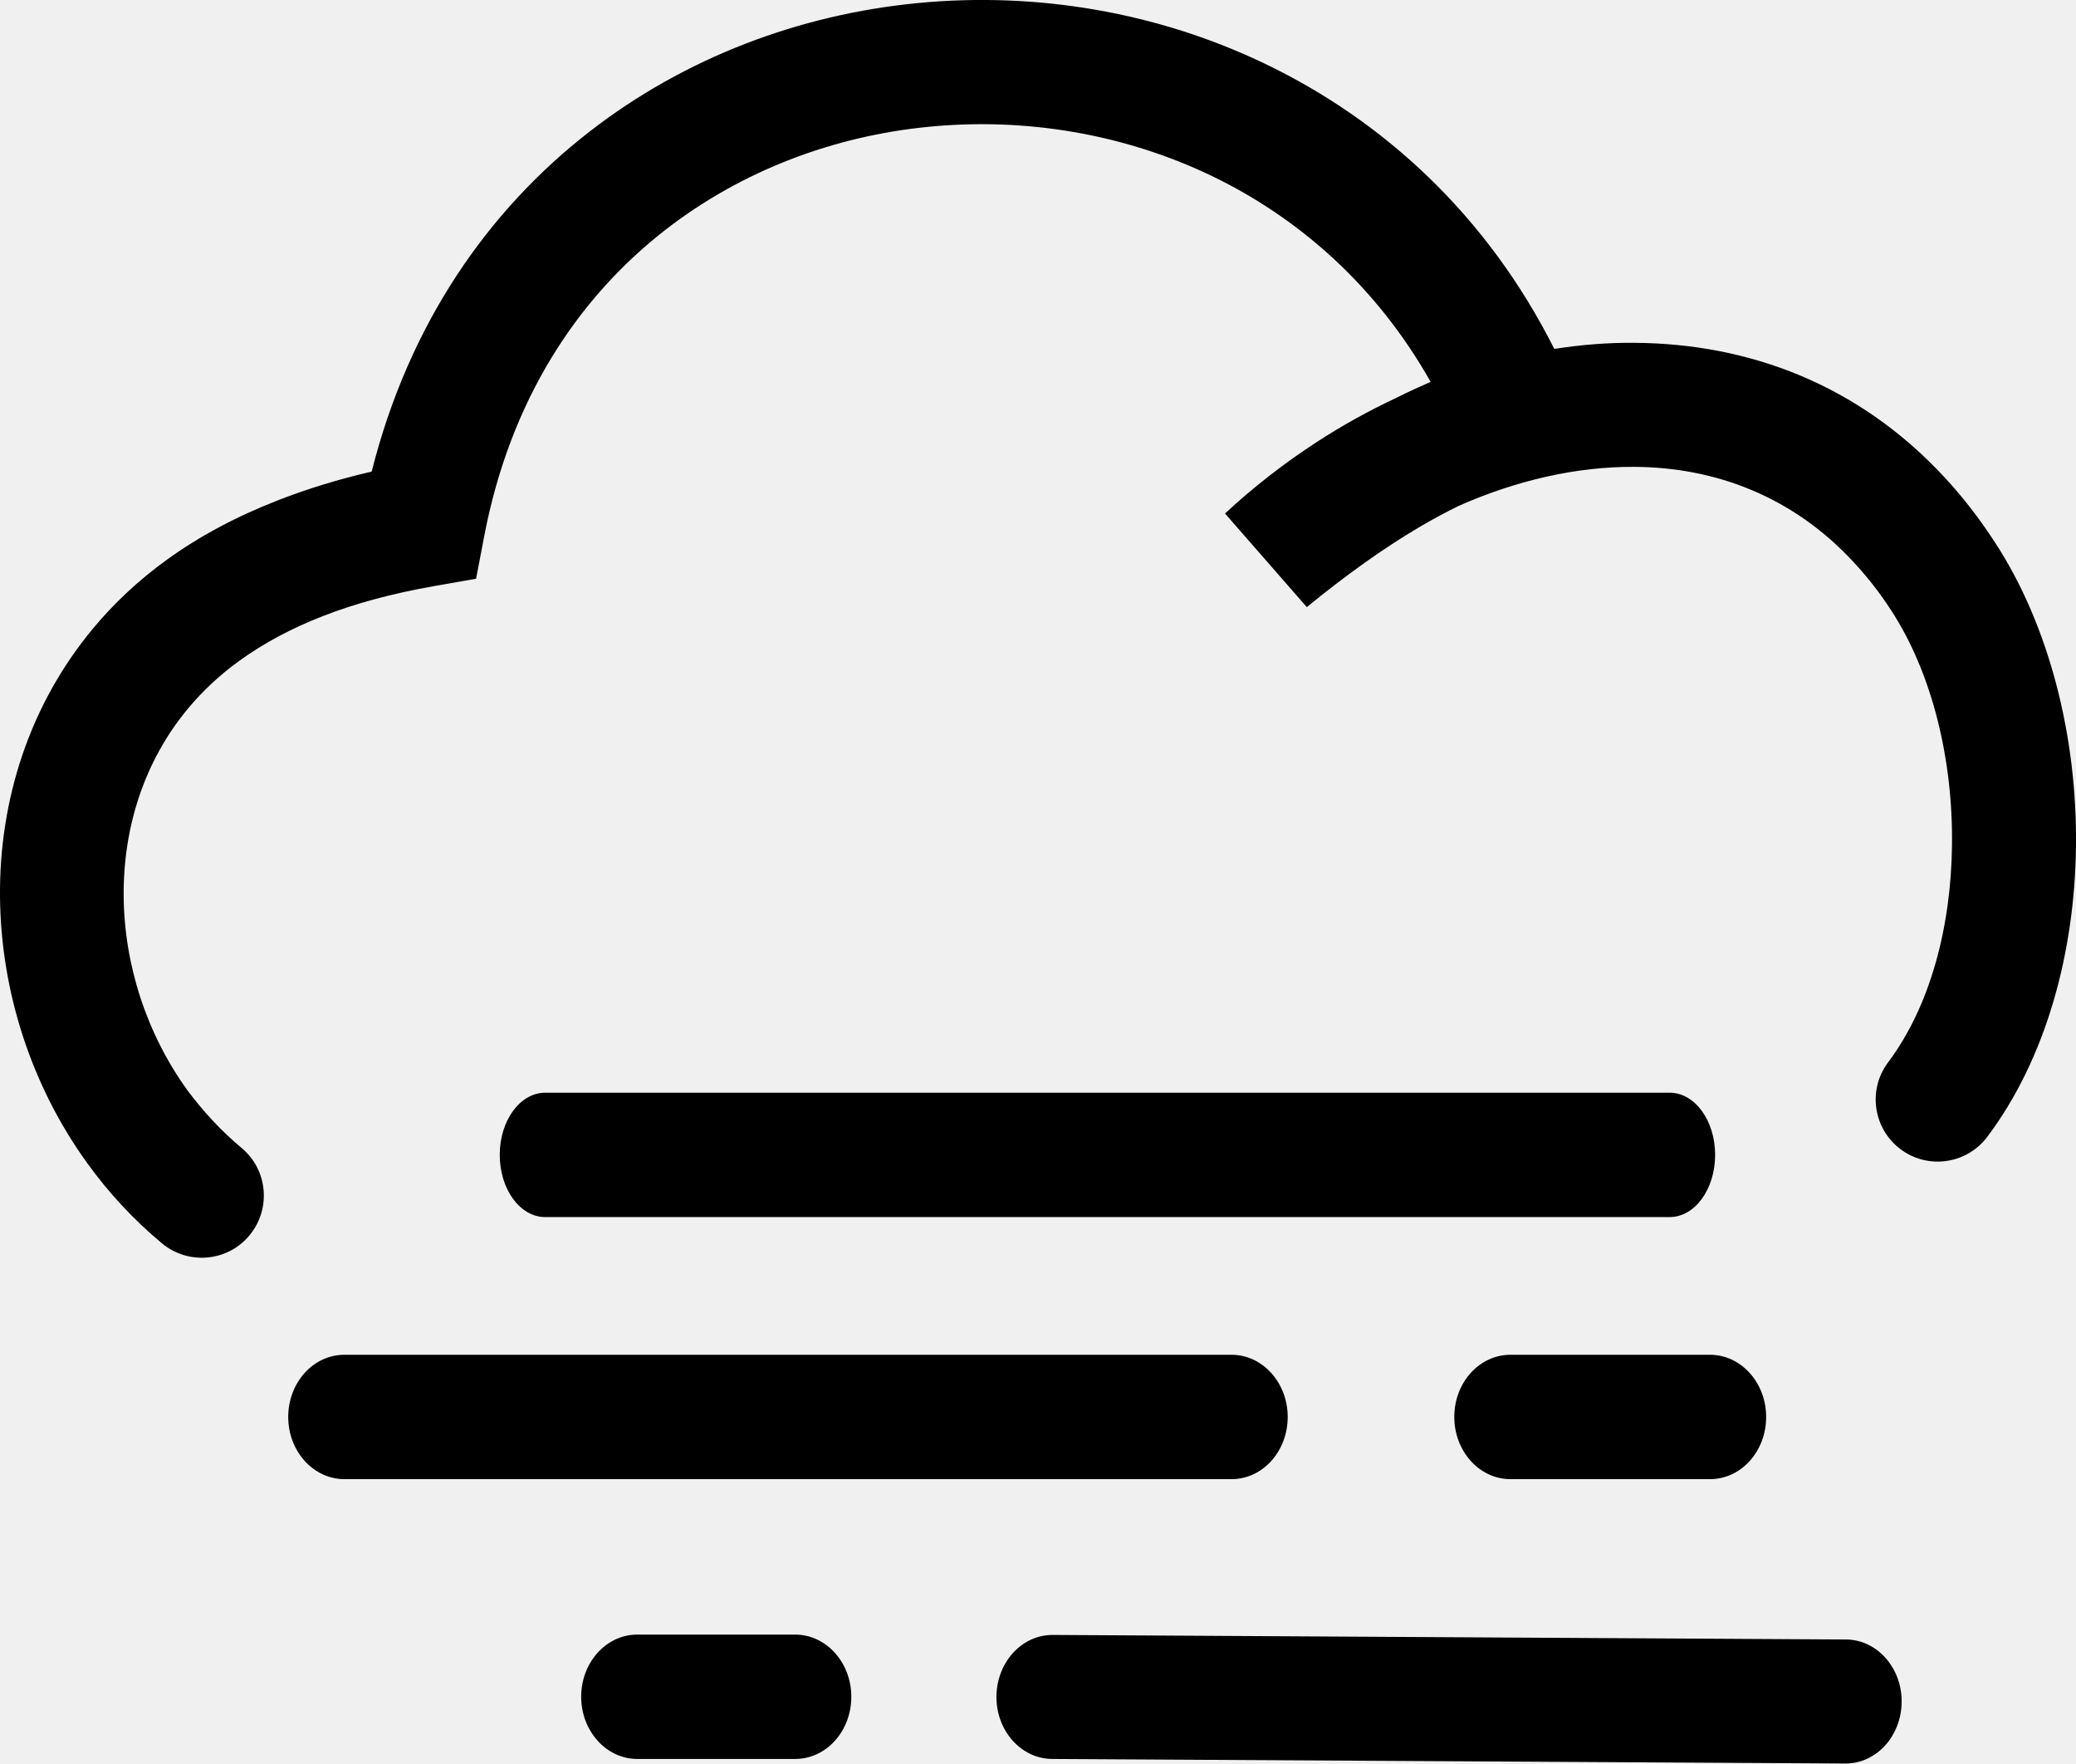
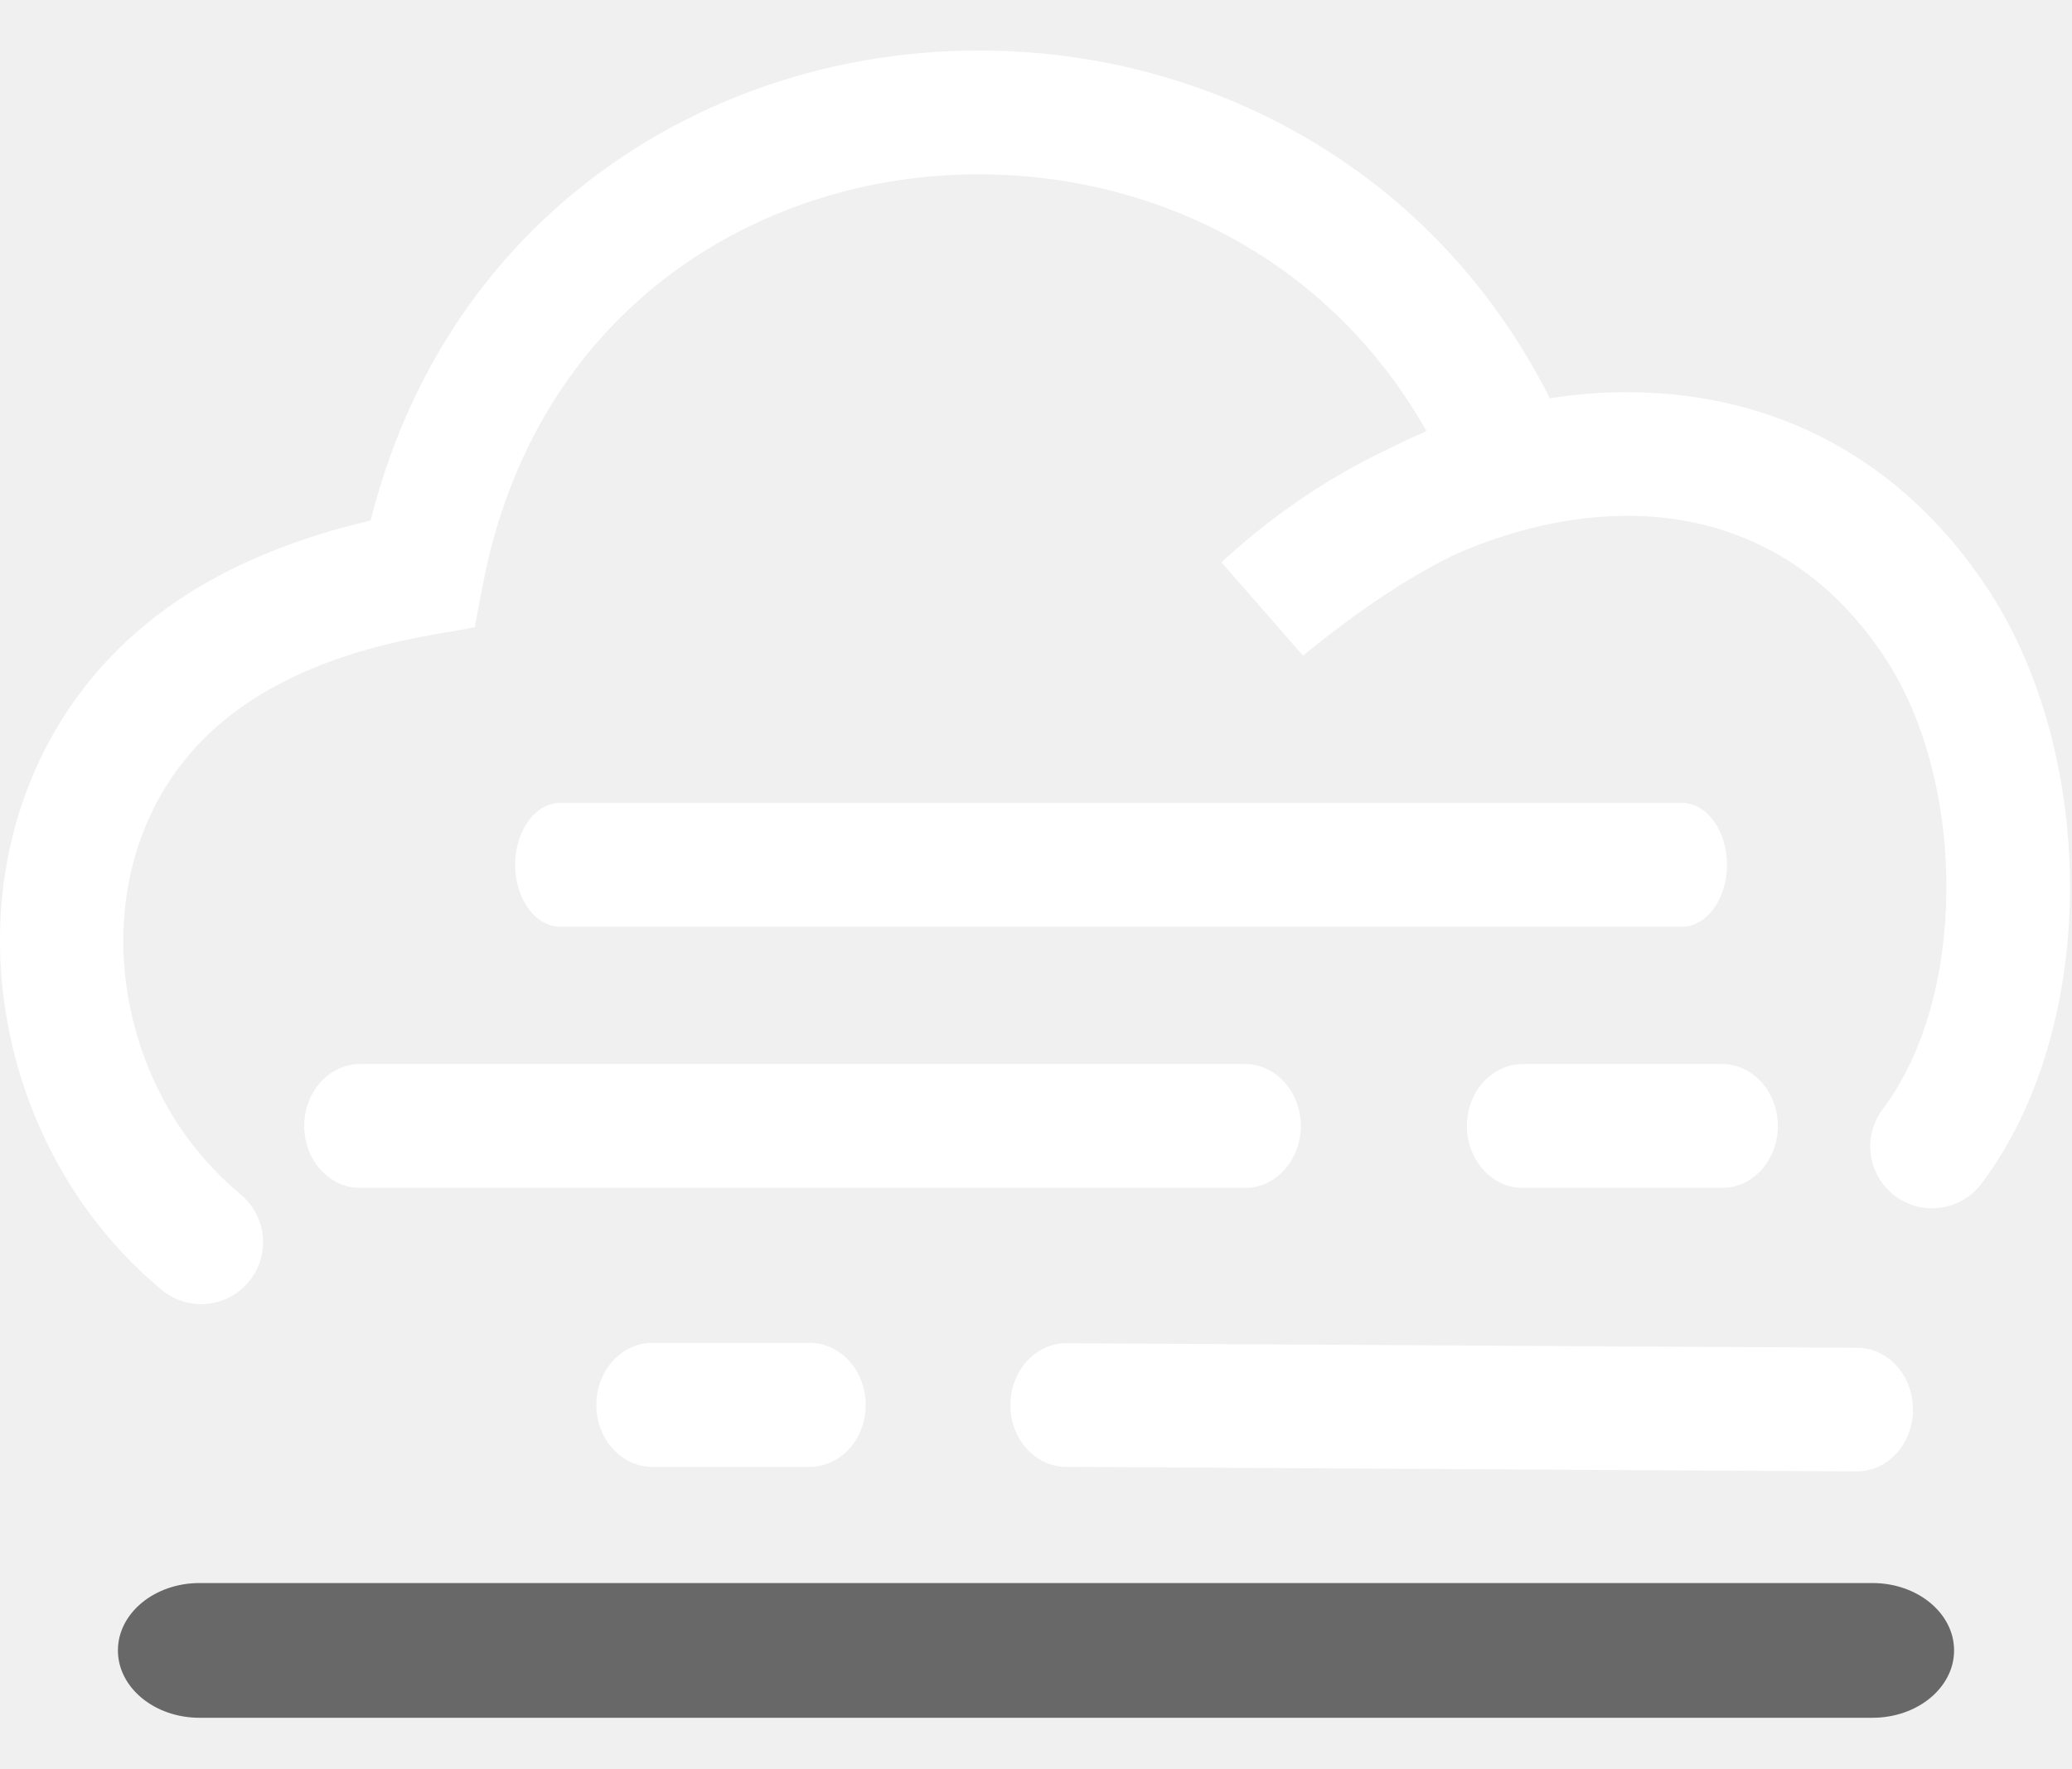
- <svg xmlns="http://www.w3.org/2000/svg" version="1.1" id="Layer_1" x="0px" y="0px" viewBox="0 0 122.88 104.36" style="enable-background:new 0 0 122.88 104.36" xml:space="preserve">
-   <g>
-     <path d="M47.07,96.74c1.83,0,3.32,1.65,3.32,3.68c0,2.03-1.48,3.68-3.32,3.68h-9.35c-1.83,0-3.32-1.65-3.32-3.68 c0-2.03,1.48-3.68,3.32-3.68H47.07L47.07,96.74z M14.3,67.94c1.56,1.3,1.76,3.62,0.46,5.18c-1.3,1.56-3.62,1.76-5.18,0.46 c-1.68-1.4-3.15-2.99-4.4-4.72C1.84,64.25,0.04,58.63,0,53.03c-0.04-5.66,1.72-11.29,5.52-15.85c1.23-1.48,2.68-2.84,4.34-4.04 c1.93-1.4,4.14-2.58,6.64-3.55c1.72-0.67,3.56-1.23,5.5-1.68c2.2-8.74,6.89-15.47,12.92-20.14c5.64-4.37,12.43-6.92,19.42-7.59 c6.96-0.67,14.12,0.51,20.55,3.6c7.02,3.37,13.14,8.98,17.11,16.87c1.6-0.25,3.2-0.38,4.79-0.36c6.72,0.05,13.2,2.45,18.3,7.95 c1.07,1.15,2.08,2.45,3.02,3.9c3.2,4.92,4.84,11.49,4.77,17.92c-0.07,6.31-1.77,12.59-5.25,17.22c-1.22,1.62-3.52,1.95-5.14,0.73 c-1.62-1.22-1.95-3.52-0.73-5.14c2.5-3.33,3.73-8.04,3.78-12.87c0.06-5.07-1.18-10.16-3.59-13.86c-0.69-1.07-1.45-2.03-2.25-2.89 c-3.61-3.89-8.19-5.59-12.95-5.62c-3.46-0.02-7.02,0.81-10.41,2.31c-0.75,0.37-1.5,0.77-2.25,1.21c-2.25,1.32-4.47,2.93-6.74,4.78 l-4.84-5.54c1.67-1.55,3.48-2.96,5.4-4.21c1.53-1,3.13-1.88,4.77-2.65c0.66-0.33,1.33-0.64,2-0.93c-3.19-5.65-7.78-9.7-12.98-12.2 c-5.2-2.49-11.02-3.45-16.69-2.9c-5.63,0.54-11.1,2.59-15.62,6.1c-5.23,4.06-9.2,10.11-10.73,18.14l-0.48,2.51l-2.5,0.44 c-2.45,0.43-4.64,1.02-6.56,1.77c-1.86,0.72-3.52,1.61-4.97,2.66c-1.16,0.84-2.16,1.78-3.01,2.8c-2.63,3.15-3.85,7.1-3.82,11.1 c0.03,4.06,1.35,8.16,3.79,11.53C12.04,65.79,13.1,66.94,14.3,67.94L14.3,67.94z M32.27,72.03c-1.49,0-2.69-1.65-2.69-3.68 c0-2.03,1.2-3.68,2.69-3.68h66.56c1.49,0,2.69,1.65,2.69,3.68c0,2.03-1.2,3.68-2.69,3.68H32.27L32.27,72.03z M20.38,87.54 c-1.83,0-3.32-1.65-3.32-3.68s1.48-3.68,3.32-3.68H72.9c1.83,0,3.32,1.65,3.32,3.68s-1.48,3.68-3.32,3.68H20.38L20.38,87.54z M89.4,87.54c-1.83,0-3.32-1.65-3.32-3.68s1.48-3.68,3.32-3.68h11.82c1.83,0,3.32,1.65,3.32,3.68s-1.48,3.68-3.32,3.68H89.4 L89.4,87.54z M109.27,97.03c1.82,0.01,3.3,1.66,3.29,3.68c-0.01,2.03-1.49,3.66-3.32,3.66l-46.97-0.27 c-1.82-0.01-3.3-1.66-3.29-3.68c0.01-2.03,1.49-3.66,3.32-3.66L109.27,97.03L109.27,97.03z" />
+ <svg xmlns="http://www.w3.org/2000/svg" width="123" height="105" viewBox="0 0 123 105" fill="none">
+   <g clip-path="url(#clip0_202_523)">
+     <path d="M111.156 102H11.844C9.17 102 7 100.208 7 98C7 95.792 9.17 94 11.844 94H111.156C113.83 94 116 95.792 116 98C116 100.208 113.83 102 111.156 102Z" fill="black" fill-opacity="0.57" />
+     <path d="M48.07 79.74C49.9 79.74 51.39 81.39 51.39 83.42C51.39 85.45 49.91 87.1 48.07 87.1H38.72C36.89 87.1 35.4 85.45 35.4 83.42C35.4 81.39 36.88 79.74 38.72 79.74H48.07ZM14.3 70.94C15.86 72.24 16.06 74.56 14.76 76.12C13.46 77.68 11.14 77.88 9.58 76.58C7.9 75.18 6.43 73.59 5.18 71.86C1.84 67.25 0.04 61.63 -6.6084e-05 56.03C-0.04 50.37 1.72 44.74 5.52 40.18C6.75 38.7 8.2 37.34 9.86 36.14C11.79 34.74 14 33.56 16.5 32.59C18.22 31.92 20.06 31.36 22 30.91C24.2 22.17 28.89 15.44 34.92 10.77C40.56 6.4 47.35 3.85 54.34 3.18C61.3 2.51 68.46 3.69 74.89 6.78C81.91 10.15 88.03 15.76 92 23.65C93.6 23.4 95.2 23.27 96.79 23.29C103.51 23.34 109.99 25.74 115.09 31.24C116.16 32.39 117.17 33.69 118.11 35.14C121.31 40.06 122.95 46.63 122.88 53.06C122.81 59.37 121.11 65.65 117.63 70.28C116.41 71.9 114.11 72.23 112.49 71.01C110.87 69.79 110.54 67.49 111.76 65.87C114.26 62.54 115.49 57.83 115.54 53C115.6 47.93 114.36 42.84 111.95 39.14C111.26 38.07 110.5 37.11 109.7 36.25C106.09 32.36 101.51 30.66 96.75 30.63C93.29 30.61 89.73 31.44 86.34 32.94C85.59 33.31 84.84 33.71 84.09 34.15C81.84 35.47 79.62 37.08 77.35 38.93L72.51 33.39C74.18 31.84 75.99 30.43 77.91 29.18C79.44 28.18 81.04 27.3 82.68 26.53C83.34 26.2 84.01 25.89 84.68 25.6C81.49 19.95 76.9 15.9 71.7 13.4C66.5 10.91 60.68 9.95 55.01 10.5C49.38 11.04 43.91 13.09 39.39 16.6C34.16 20.66 30.19 26.71 28.66 34.74L28.18 37.25L25.68 37.69C23.23 38.12 21.04 38.71 19.12 39.46C17.26 40.18 15.6 41.07 14.15 42.12C12.99 42.96 11.99 43.9 11.14 44.92C8.51 48.07 7.29 52.02 7.32 56.02C7.35 60.08 8.67 64.18 11.11 67.55C12.04 68.79 13.1 69.94 14.3 70.94ZM33.27 55.03C31.78 55.03 30.58 53.38 30.58 51.35C30.58 49.32 31.78 47.67 33.27 47.67H99.83C101.32 47.67 102.52 49.32 102.52 51.35C102.52 53.38 101.32 55.03 99.83 55.03H33.27ZM21.38 70.54C19.55 70.54 18.06 68.89 18.06 66.86C18.06 64.83 19.54 63.18 21.38 63.18H73.9C75.73 63.18 77.22 64.83 77.22 66.86C77.22 68.89 75.74 70.54 73.9 70.54H21.38ZM90.4 70.54C88.57 70.54 87.08 68.89 87.08 66.86C87.08 64.83 88.56 63.18 90.4 63.18H102.22C104.05 63.18 105.54 64.83 105.54 66.86C105.54 68.89 104.06 70.54 102.22 70.54H90.4ZM110.27 80.03C112.09 80.04 113.57 81.69 113.56 83.71C113.55 85.74 112.07 87.37 110.24 87.37L63.27 87.1C61.45 87.09 59.97 85.44 59.98 83.42C59.99 81.39 61.47 79.76 63.3 79.76L110.27 80.03Z" fill="white" />
  </g>
+   <defs>
+     <clipPath id="clip0_202_523">
+       <rect width="122.88" height="104.36" fill="white" />
+     </clipPath>
+   </defs>
</svg>
